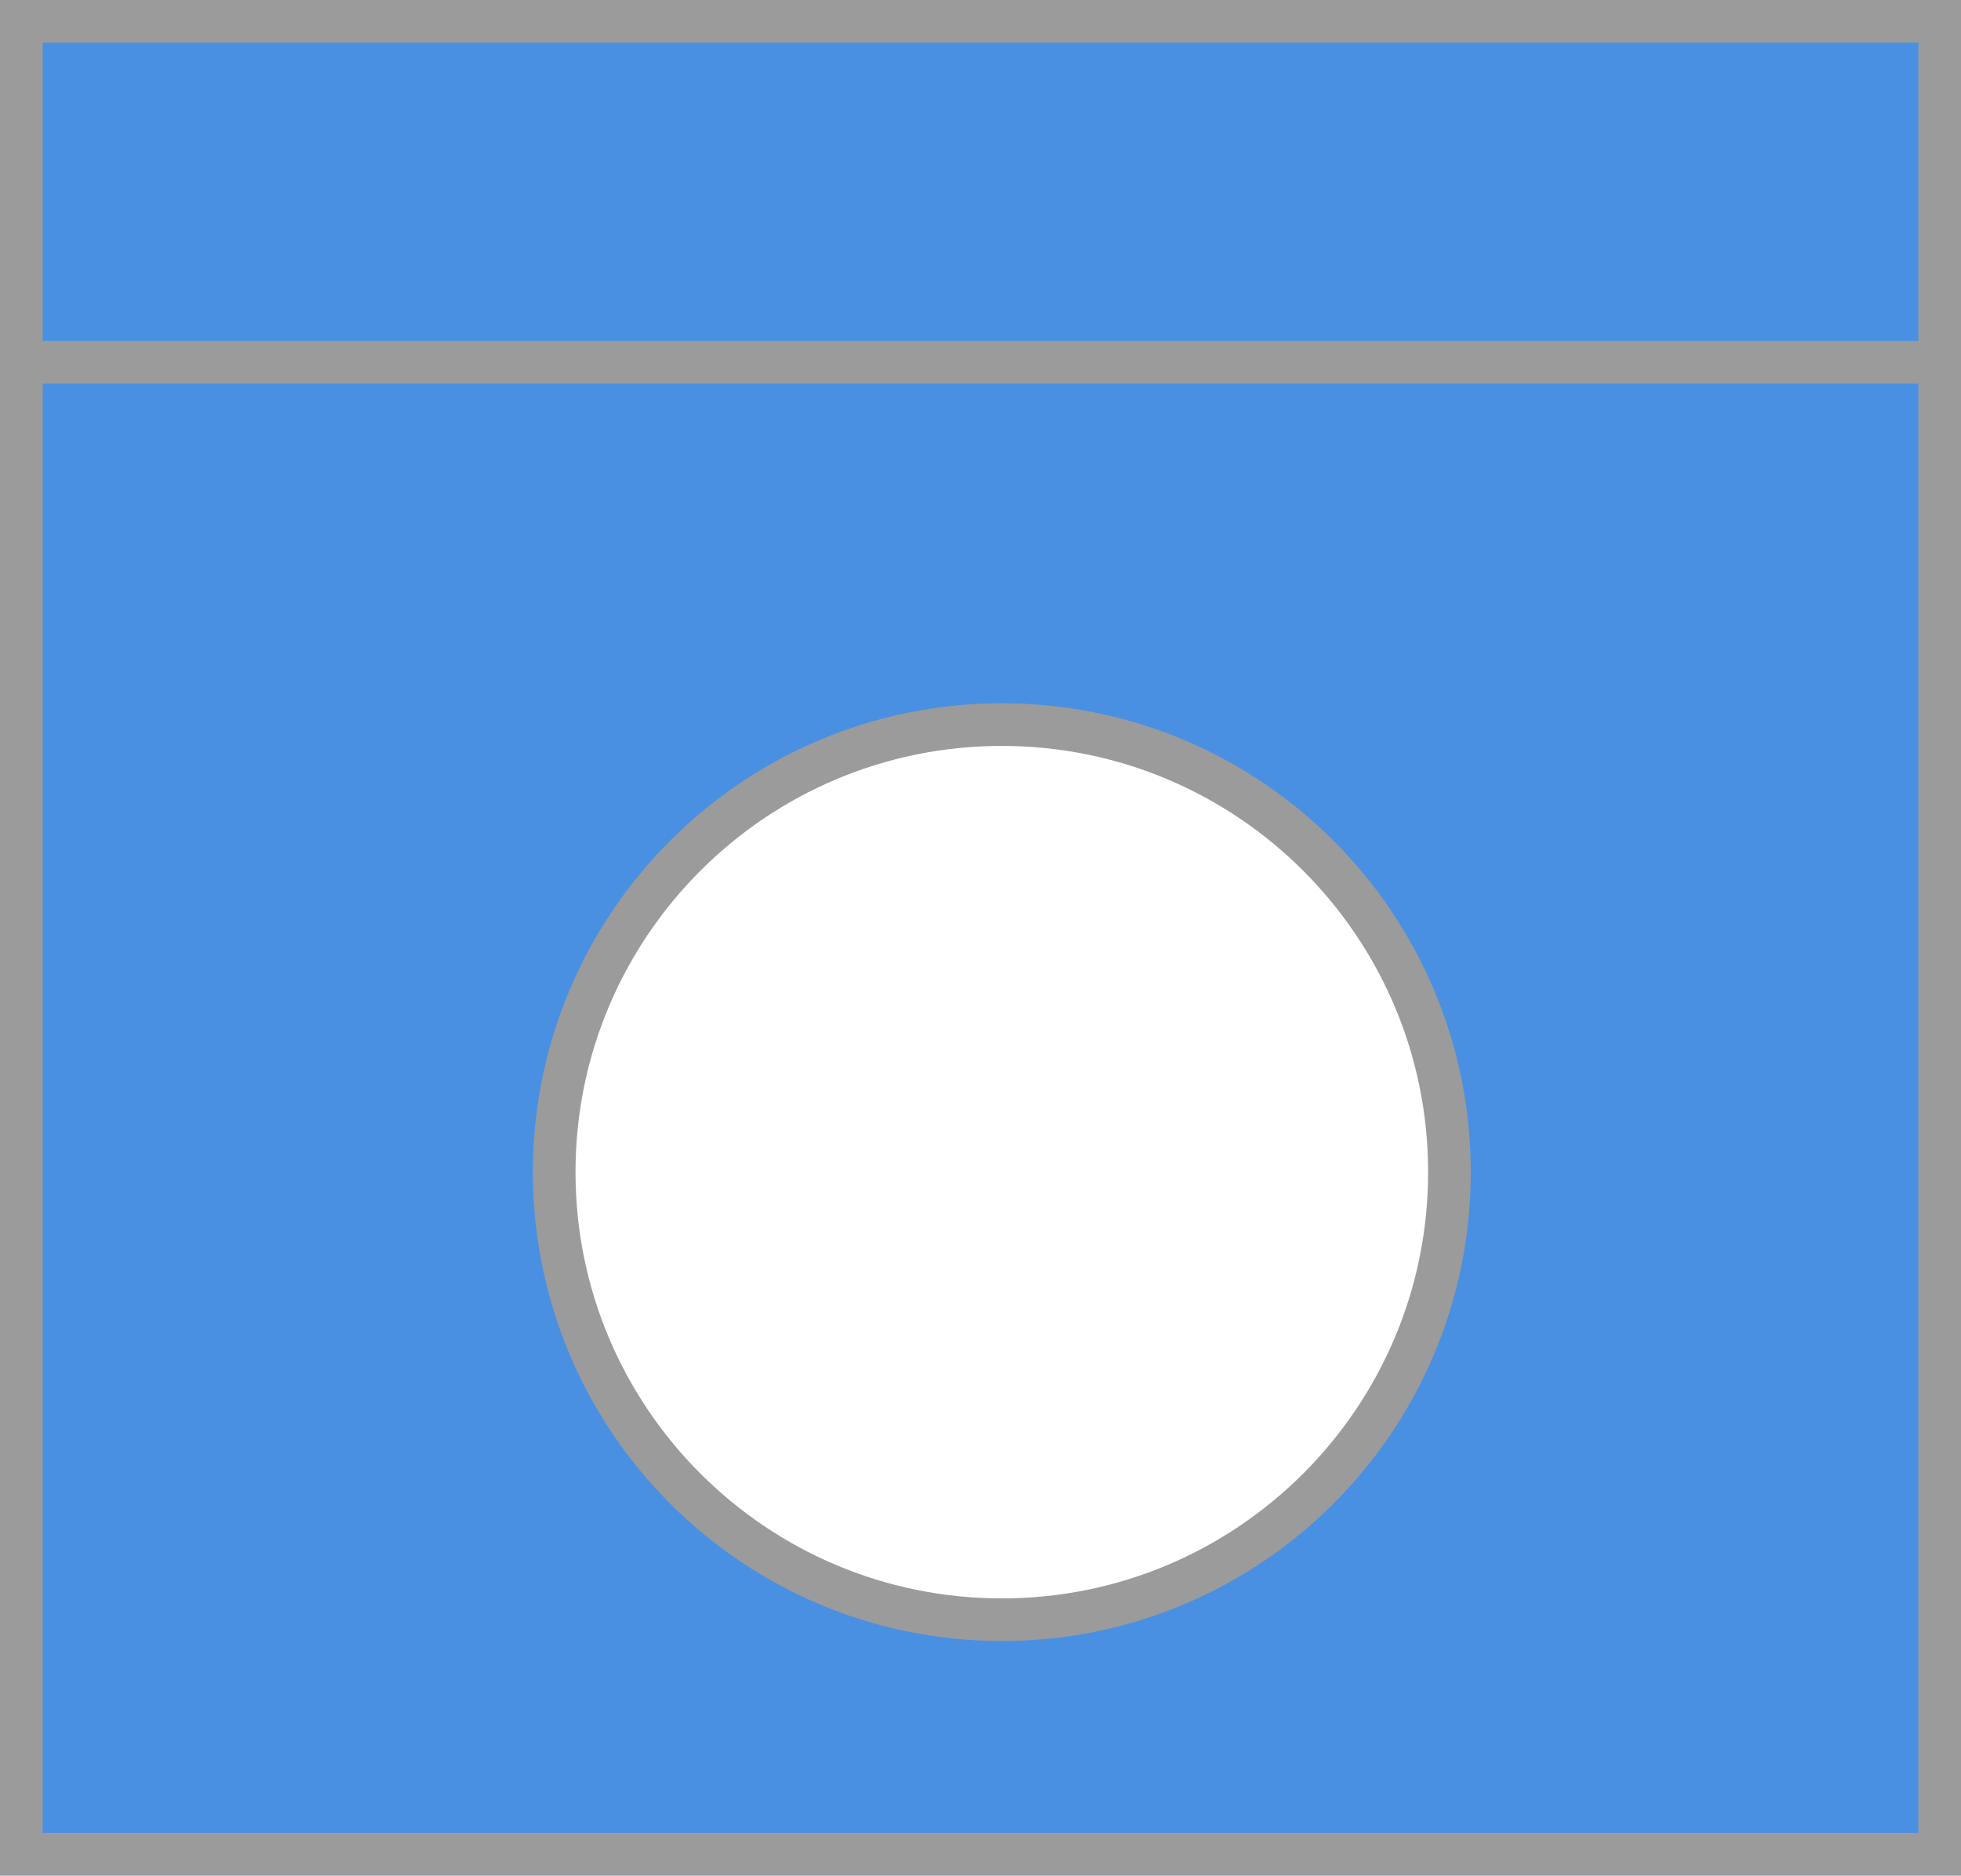
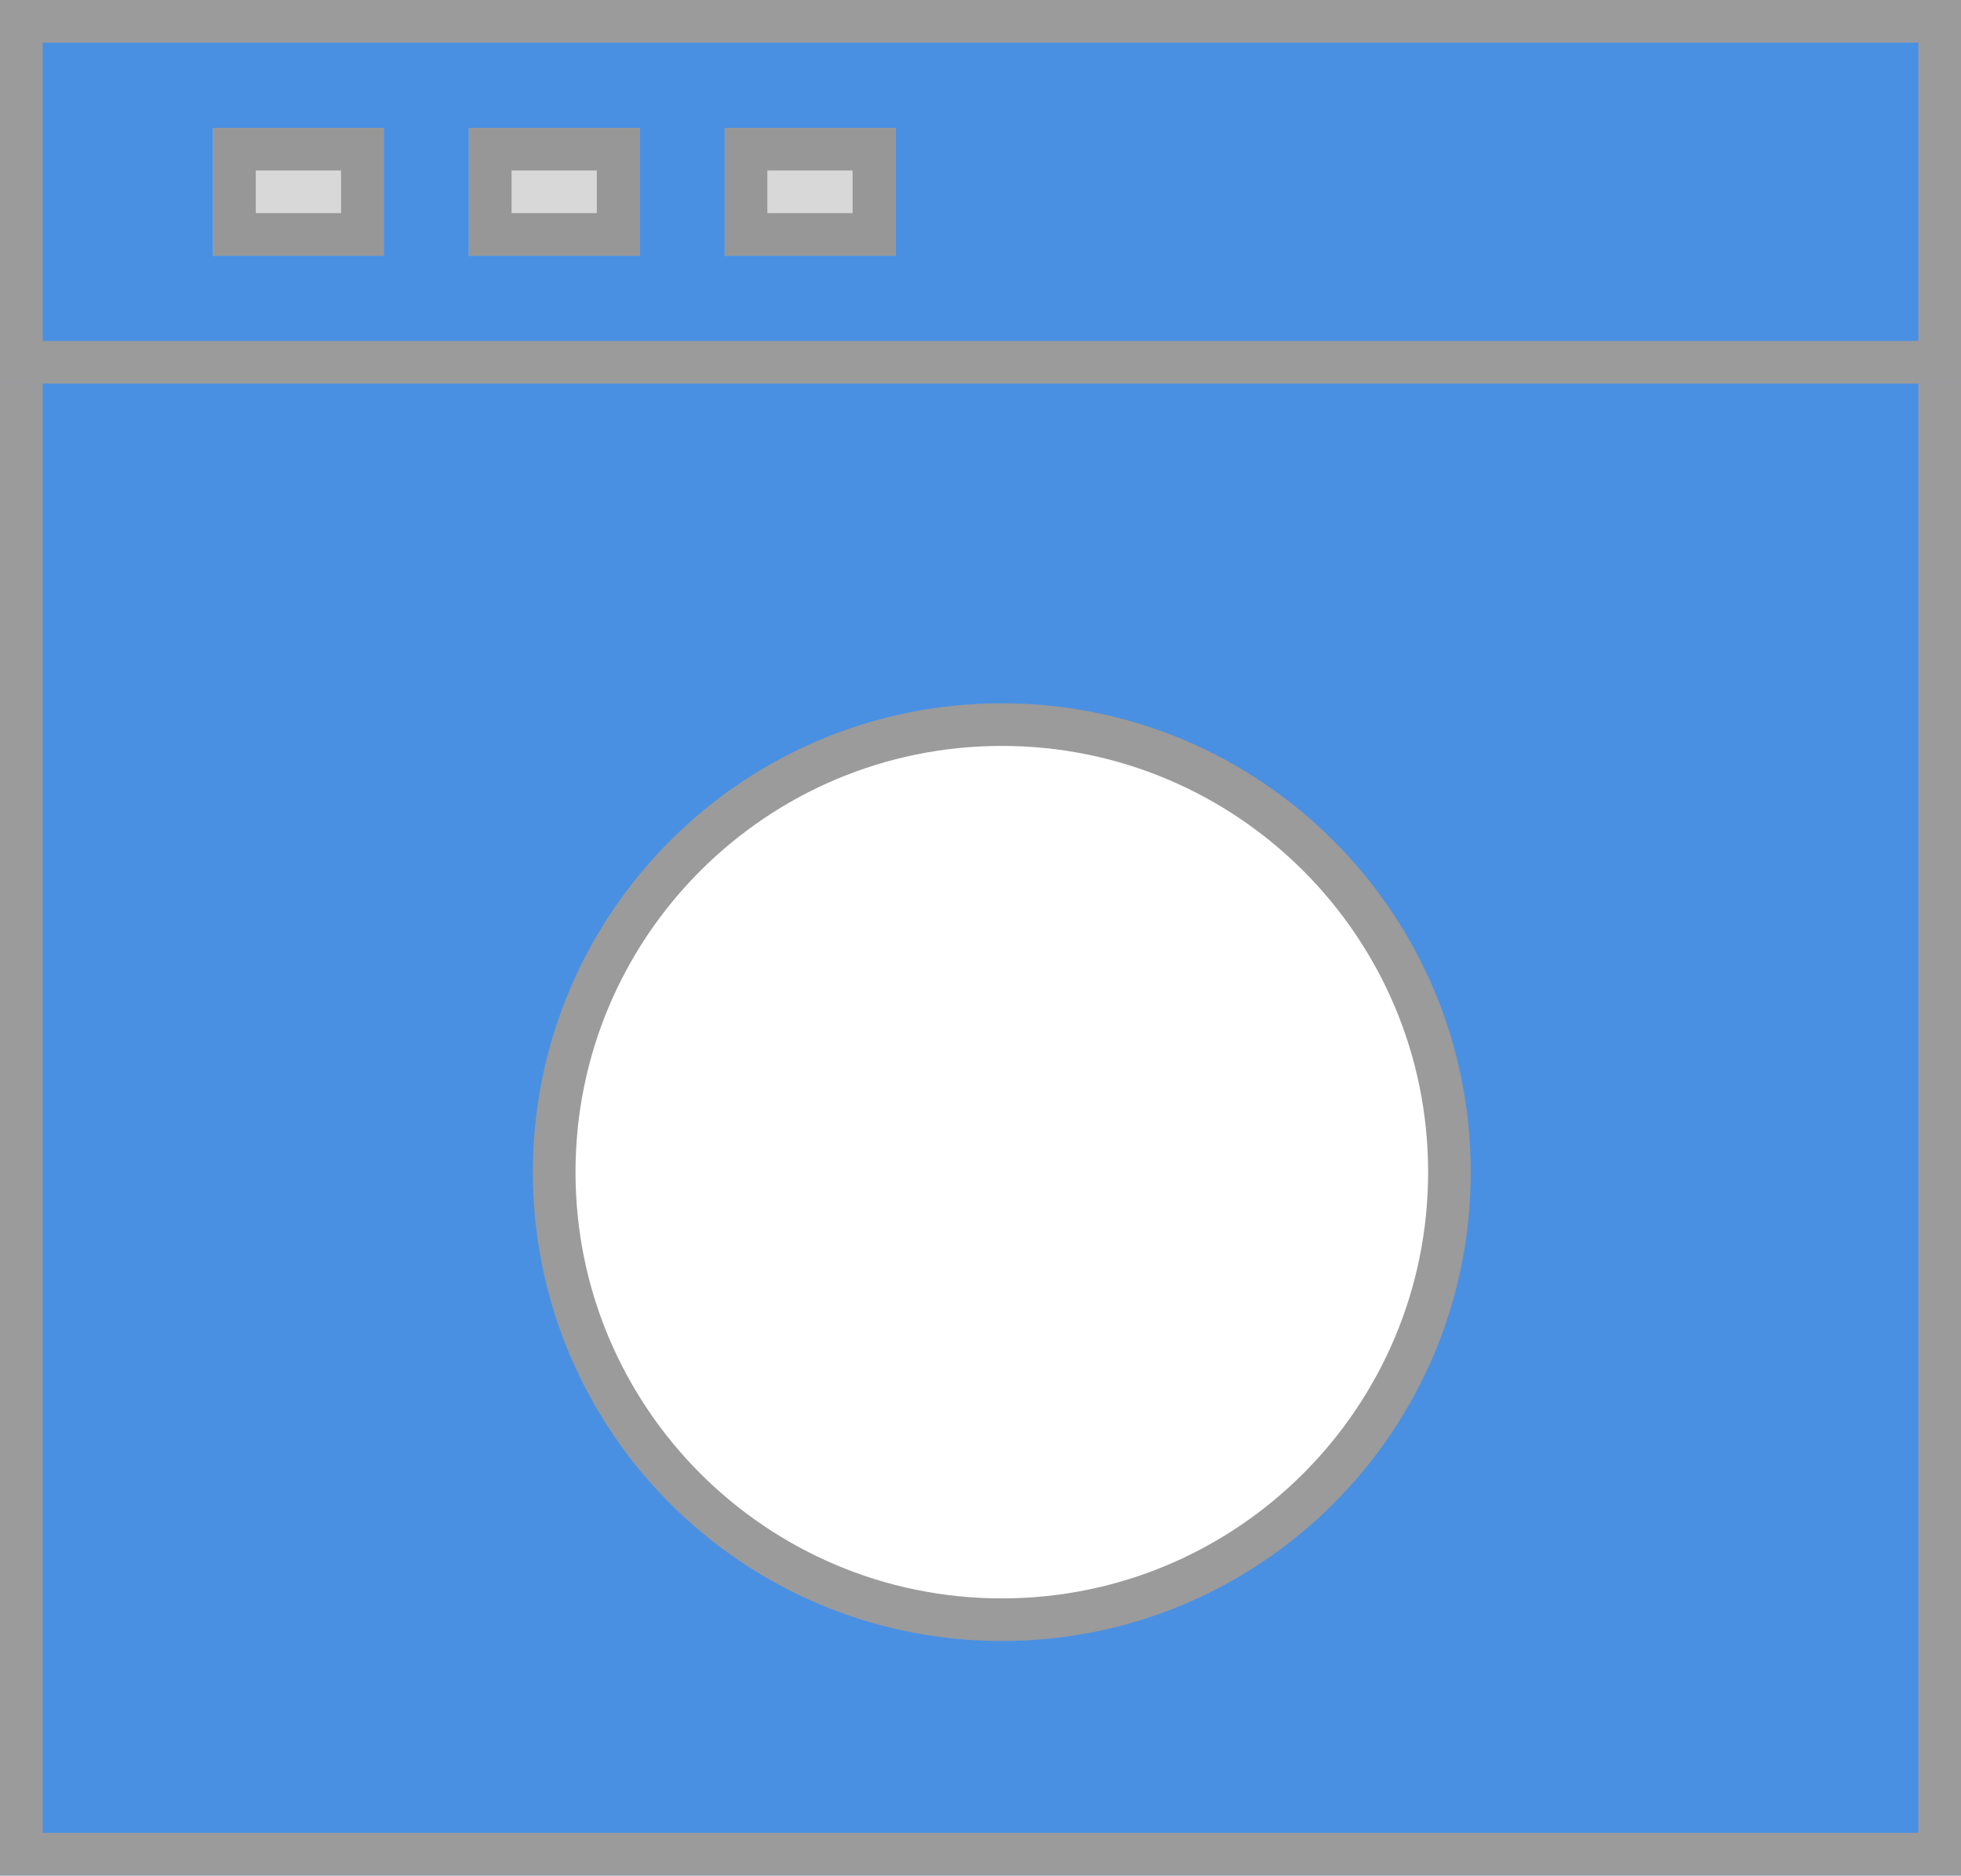
<svg xmlns="http://www.w3.org/2000/svg" xmlns:xlink="http://www.w3.org/1999/xlink" width="46px" height="44px" viewBox="0 0 46 44" version="1.1">
  <defs>
    <rect id="path-1" x="0" y="0" width="46" height="44" />
    <rect id="path-2" x="0" y="0" width="46" height="9" />
+     <path d="M11,3 L15,3 L15,6 L11,6 L11,3 Z M17,3 L21,3 L21,6 L17,6 L17,3 Z" id="path-3" />
+     <rect id="path-4" x="5" y="3" width="4" height="3" />
  </defs>
  <g id="로그인" stroke="none" stroke-width="1" fill="none" fill-rule="evenodd">
    <g id="내-옷장-만보기" transform="translate(-947, -95)">
      <g id="세탁기아이콘" transform="translate(947, 95)">
        <g id="Rectangle-2">
          <use fill="#4A90E2" fill-rule="evenodd" xlink:href="#path-1" />
          <rect stroke="#9B9B9B" stroke-width="1" x="0.5" y="0.5" width="45" height="43" />
        </g>
        <g id="Rectangle-2">
          <use fill="#4A90E2" fill-rule="evenodd" xlink:href="#path-2" />
          <rect stroke="#9B9B9B" stroke-width="1" x="0.5" y="0.5" width="45" height="8" />
        </g>
        <circle id="Oval-3" stroke="#9B9B9B" fill="#FFFFFF" cx="23.5" cy="27.5" r="10.5" />
+         <g id="Rectangle-10">
+           <use fill="#D8D8D8" fill-rule="evenodd" xlink:href="#path-3" />
+           <path stroke="#979797" stroke-width="1" d="M11.5,3.5 L11.5,5.5 L14.5,5.5 L14.5,3.5 L11.5,3.5 Z M17.5,3.5 L17.5,5.5 L20.5,5.5 L20.5,3.5 L17.5,3.5 Z" />
+         </g>
+         <g id="Rectangle-10">
+           <use fill="#D8D8D8" fill-rule="evenodd" xlink:href="#path-4" />
+           <rect stroke="#979797" stroke-width="1" x="5.5" y="3.5" width="3" height="2" />
+         </g>
      </g>
    </g>
  </g>
</svg>
